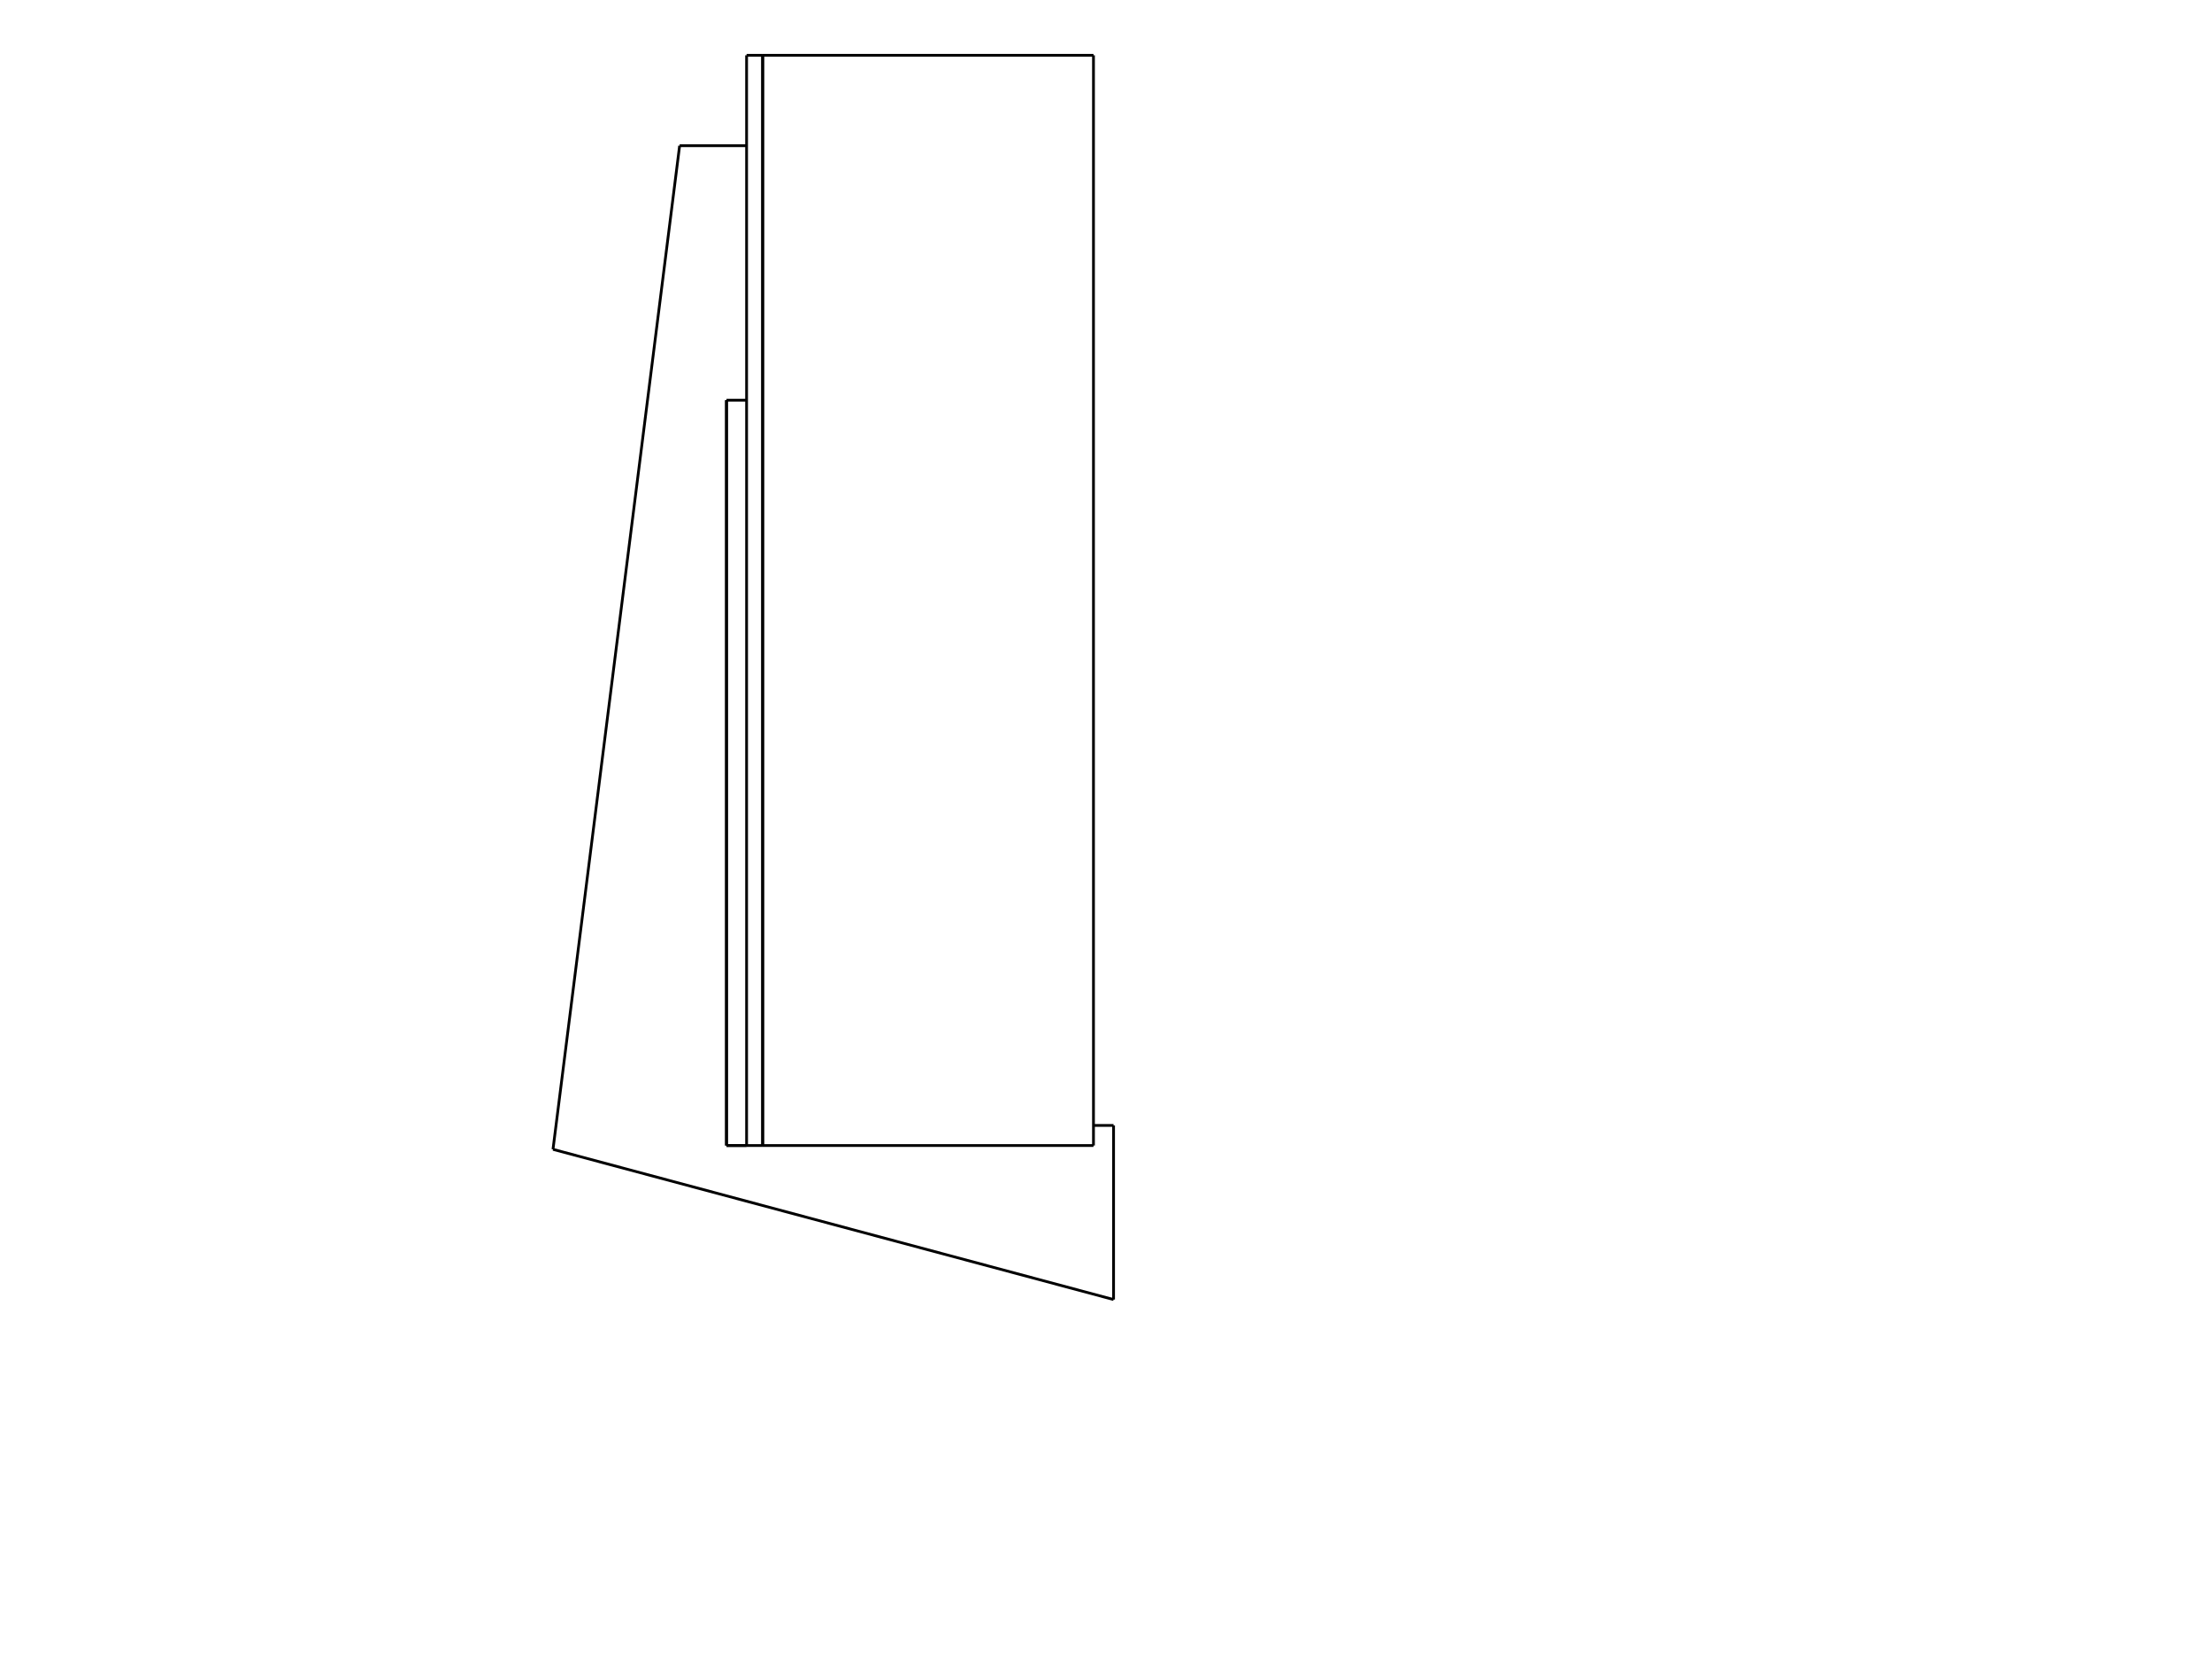
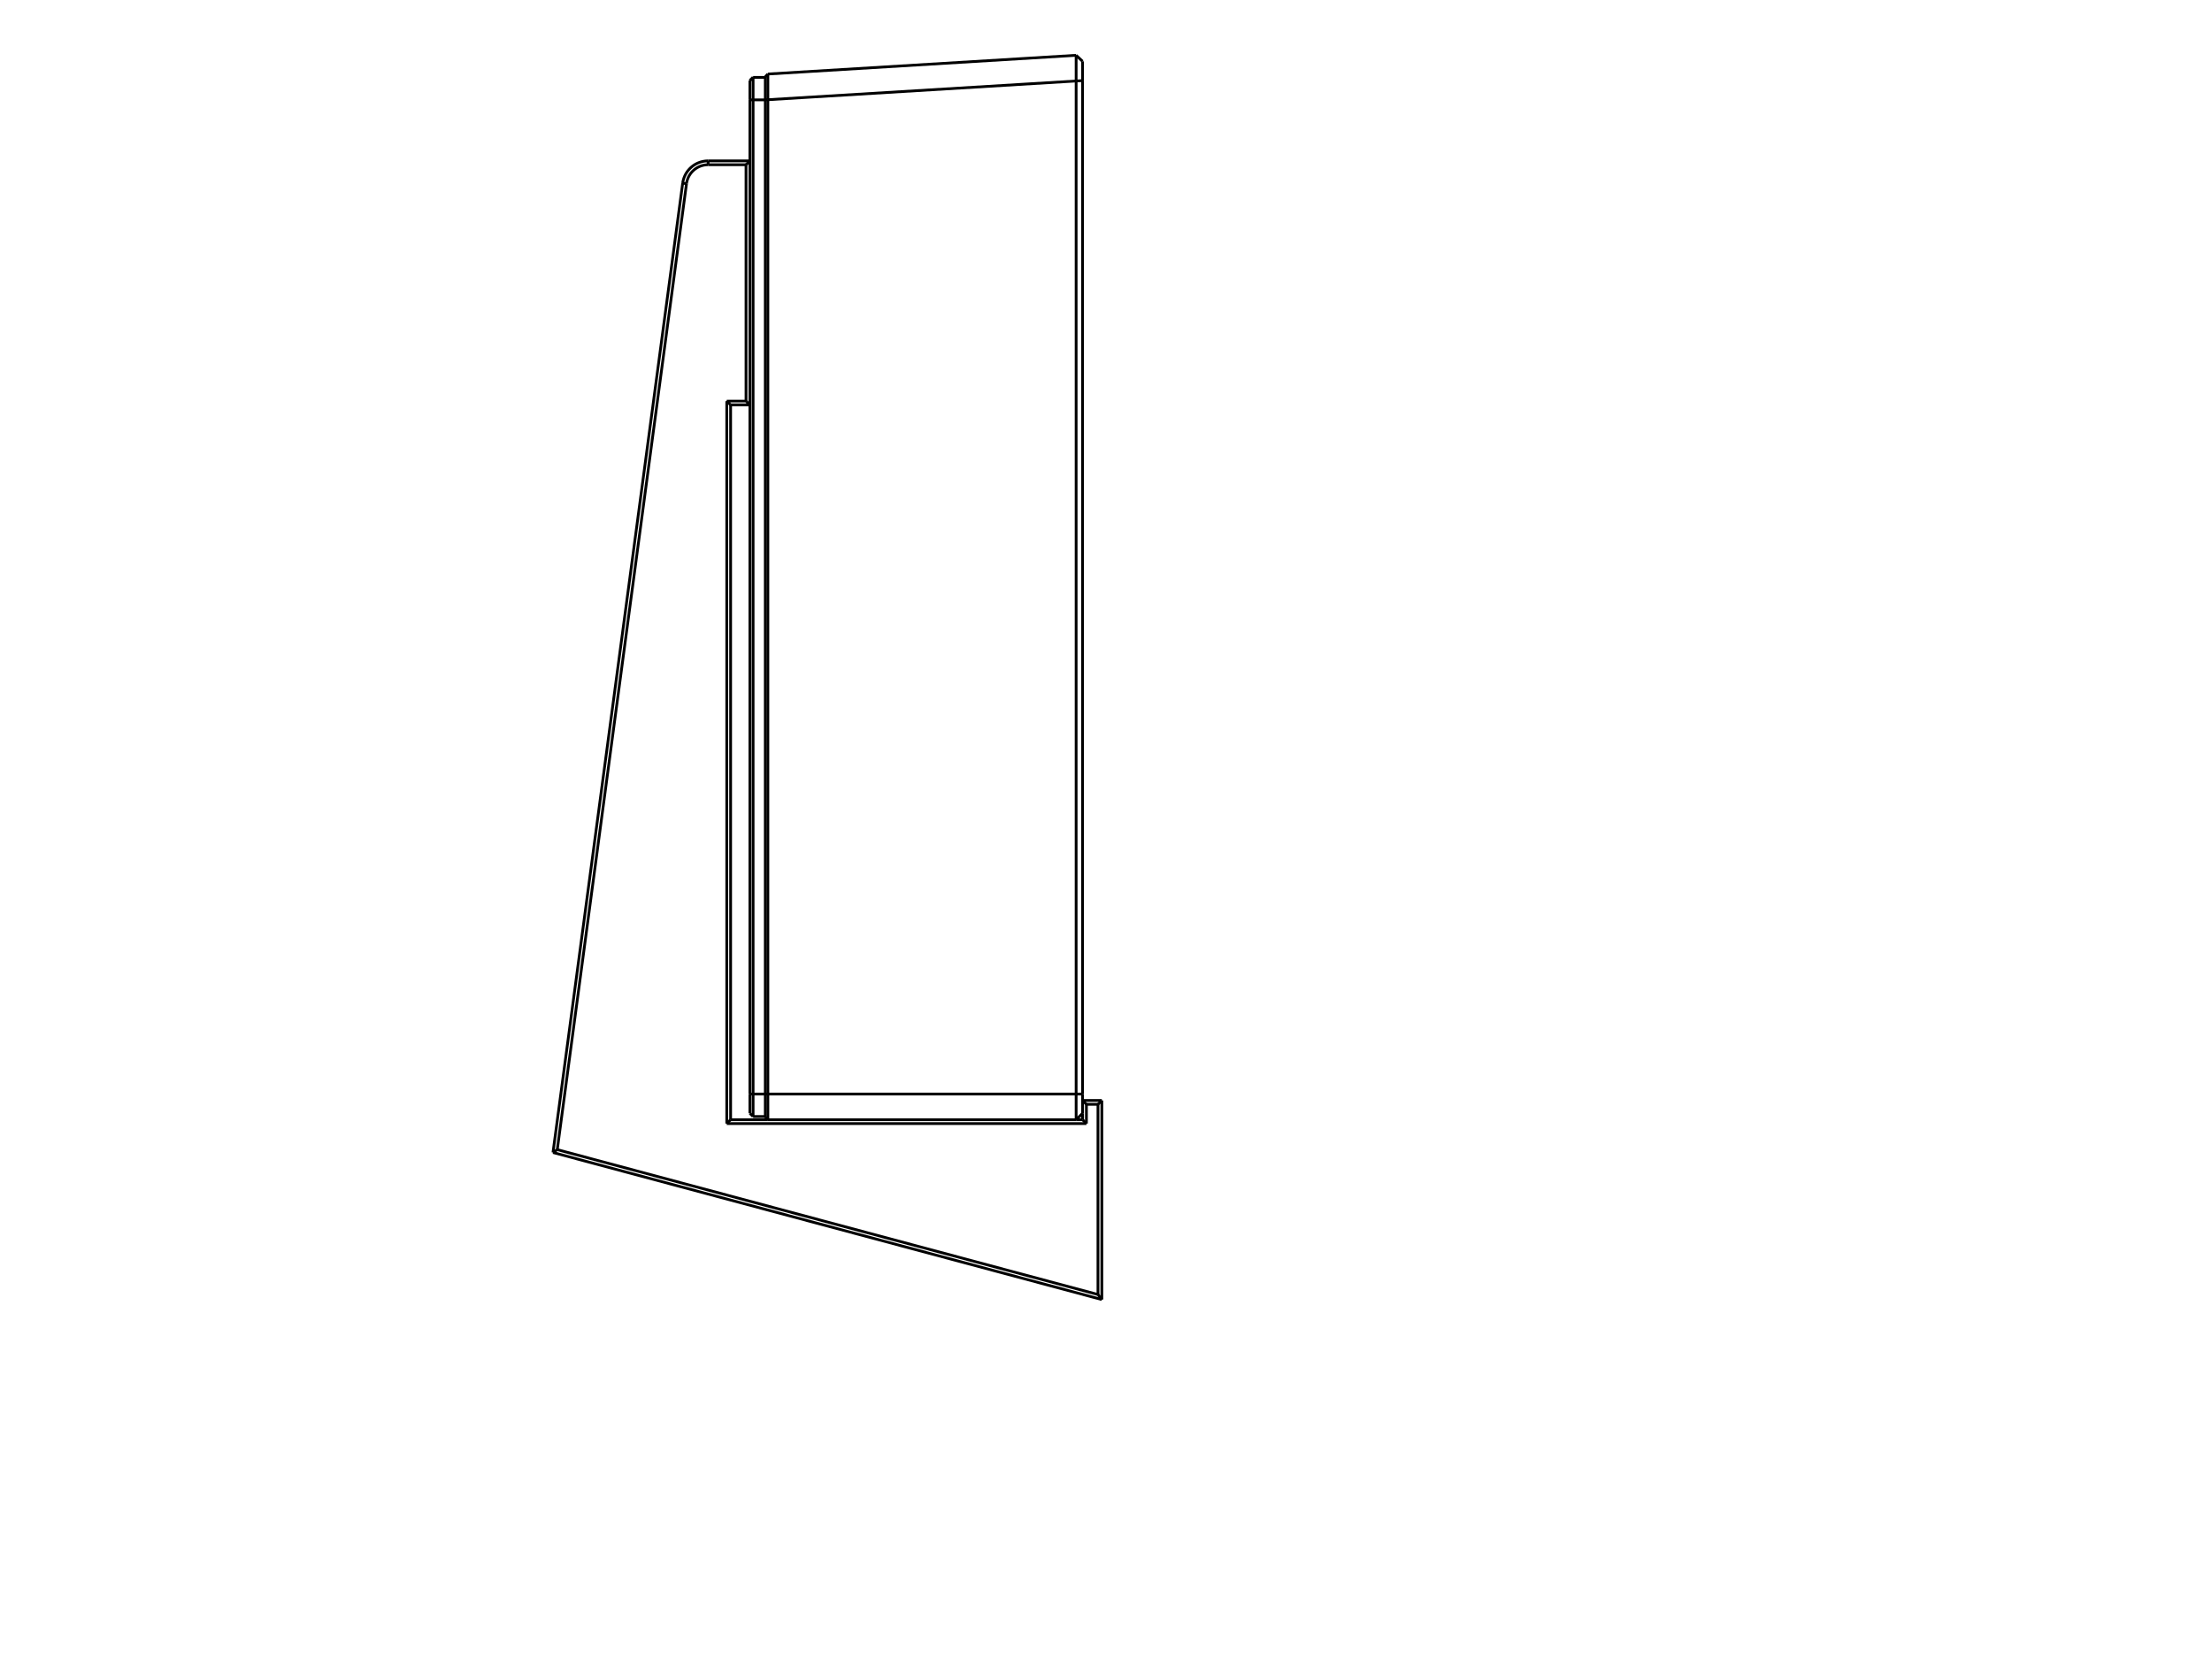
<svg xmlns="http://www.w3.org/2000/svg" width="800.0" height="600.0">
-   <g transform="scale(2.421959, -2.421959)   translate(161.2861,-159.7578)" stroke-width="0.413" fill="none">
-     <g stroke="rgb(160,160,160)" fill="none" stroke-dasharray="0.413,0.413">
+   <g transform="scale(2.322709, -2.322709)   translate(166.5629,-163.0499)" stroke-width="0.431" fill="none">
+     <g stroke="rgb(160,160,160)" fill="none" stroke-dasharray="0.431,0.431">

       </g>
    <g stroke="rgb(0,0,0)" fill="none">
-       <path d="M2.0,-11.3 L-47.4,-11.3 " />
-       <path d="M-47.4,-11.3 L-47.4,151.5 " />
-       <path d="M2.0,151.5 L-47.4,151.5 " />
-       <path d="M2.0,-11.3 L2.0,151.5 " />
-       <path d="M-47.4,-11.3 L-49.8,-11.3 " />
-       <path d="M-49.8,-11.3 L-49.8,151.5 " />
-       <path d="M-47.4,151.5 L-49.8,151.5 " />
-       <path d="M-47.4,-11.3 L-47.4,151.5 " />
-       <path d="M5.0,-34.3 L5.0,-8.3 " />
-       <path d="M-78.708,-11.87 L5.0,-34.3 " />
+       <path d="M2.0,-7.3 L2.0,150.5 " />
+       <path d="M1.0,-7.3 L1.0,150.439 " />
+       <path d="M2.0,153.5 L2.0,153.481 L2.0,153.425 L2.0,153.332 L2.0,153.203 L2.0,153.04 L2.0,152.845 L2.0,152.621 L2.0,152.37 L2.0,152.096 L2.0,151.802 L2.0,151.491 L2.0,151.168 L2.0,150.836 L2.0,150.5 " />
+       <path d="M1.0,154.439 L1.0,154.414 L1.0,154.339 L1.0,154.215 L1.0,154.043 L1.0,153.826 L1.0,153.567 L1.0,153.268 L1.0,152.933 L1.0,152.567 L1.0,152.175 L1.0,151.76 L1.0,151.329 L1.0,150.887 L1.0,150.439 " />
+       <path d="M2.0,153.5 L1.0,154.439 " />
+       <path d="M2.0,-10.3 L1.0,-11.3 " />
+       <path d="M1.0,-11.3 L-47,-11.3 " />
+       <path d="M-47.4,-7.3 L-47.4,147.5 " />
+       <path d="M-47.4,-7.3 L-47.4,-7.703 L-47.4,-8.101 L-47.4,-8.489 L-47.4,-8.862 L-47.4,-9.215 L-47.4,-9.545 L-47.4,-9.846 L-47.4,-10.115 L-47.4,-10.348 L-47.4,-10.543 L-47.4,-10.698 L-47.4,-10.81 L-47.4,-10.877 L-47.4,-10.9 " />
+       <path d="M-47.4,151.1 L-47.4,151.077 L-47.4,151.01 L-47.4,150.898 L-47.4,150.743 L-47.4,150.548 L-47.4,150.315 L-47.4,150.046 L-47.4,149.745 L-47.4,149.415 L-47.4,149.062 L-47.4,148.689 L-47.4,148.301 L-47.4,147.903 L-47.4,147.5 " />
+       <path d="M-47.0,151.524 L-47.4,151.1 " />
+       <path d="M-47.0,151.524 L-47.0,151.499 L-47.0,151.424 L-47.0,151.3 L-47.0,151.128 L-47.0,150.911 L-47.0,150.652 L-47.0,150.353 L-47.0,150.018 L-47.0,149.652 L-47.0,149.26 L-47.0,148.845 L-47.0,148.414 L-47.0,147.972 L-47.0,147.524 " />
+       <path d="M-47.0,-7.3 L-47.0,-7.748 L-47.0,-8.19 L-47.0,-8.621 L-47.0,-9.036 L-47.0,-9.428 L-47.0,-9.794 L-47.0,-10.128 L-47.0,-10.427 L-47.0,-10.687 L-47.0,-10.904 L-47.0,-11.076 L-47.0,-11.2 L-47.0,-11.275 L-47.0,-11.3 " />
+       <path d="M-47,-11.3 L-47.4,-10.9 " />
+       <path d="M-47.0,-7.3 L-47.0,147.524 " />
+       <path d="M1.0,-7.3 L1.0,-7.748 L1.0,-8.19 L1.0,-8.621 L1.0,-9.036 L1.0,-9.428 L1.0,-9.794 L1.0,-10.128 L1.0,-10.427 L1.0,-10.687 L1.0,-10.904 L1.0,-11.076 L1.0,-11.2 L1.0,-11.275 L1.0,-11.3 " />
+       <path d="M1.0,154.439 L-47.0,151.524 " />
+       <path d="M2.0,-7.3 L2.0,-7.636 L2.0,-7.968 L2.0,-8.291 L2.0,-8.602 L2.0,-8.896 L2.0,-9.17 L2.0,-9.421 L2.0,-9.645 L2.0,-9.84 L2.0,-10.003 L2.0,-10.132 L2.0,-10.225 L2.0,-10.281 L2.0,-10.3 " />
+       <path d="M-49.3,-7.3 L-49.3,147.5 " />
+       <path d="M-47.4,-10.8 L-49.3,-10.8 " />
+       <path d="M-49.3,-7.3 L-49.3,-7.692 L-49.3,-8.079 L-49.3,-8.456 L-49.3,-8.819 L-49.3,-9.162 L-49.3,-9.482 L-49.3,-9.775 L-49.3,-10.036 L-49.3,-10.264 L-49.3,-10.453 L-49.3,-10.604 L-49.3,-10.712 L-49.3,-10.778 L-49.3,-10.8 " />
+       <path d="M-49.8,-7.3 L-49.8,147.5 " />
+       <path d="M-49.3,151.0 L-49.3,150.978 L-49.3,150.912 L-49.3,150.804 L-49.3,150.653 L-49.3,150.464 L-49.3,150.236 L-49.3,149.975 L-49.3,149.682 L-49.3,149.362 L-49.3,149.019 L-49.3,148.656 L-49.3,148.279 L-49.3,147.892 L-49.3,147.5 " />
+       <path d="M-47.4,151.0 L-49.3,151.0 " />
+       <path d="M-49.3,-10.8 L-49.8,-10.3 " />
+       <path d="M-49.8,-7.3 L-49.8,-7.636 L-49.8,-7.968 L-49.8,-8.291 L-49.8,-8.602 L-49.8,-8.896 L-49.8,-9.17 L-49.8,-9.421 L-49.8,-9.645 L-49.8,-9.84 L-49.8,-10.003 L-49.8,-10.132 L-49.8,-10.225 L-49.8,-10.281 L-49.8,-10.3 " />
+       <path d="M-49.8,150.5 L-49.8,150.481 L-49.8,150.425 L-49.8,150.332 L-49.8,150.203 L-49.8,150.04 L-49.8,149.845 L-49.8,149.621 L-49.8,149.37 L-49.8,149.096 L-49.8,148.802 L-49.8,148.491 L-49.8,148.168 L-49.8,147.836 L-49.8,147.5 " />
+       <path d="M-49.3,151.0 L-49.8,150.5 " />
+       <path d="M-49.3,151 L-49.8,150.5 " />
+       <path d="M-49.8,138.0 L-56.299,138.0 " />
+       <path d="M-56.299,138.0 L-56.474,137.996 L-56.648,137.985 L-56.821,137.966 L-56.993,137.939 L-57.164,137.905 L-57.333,137.864 L-57.501,137.815 L-57.666,137.759 L-57.828,137.696 L-57.988,137.626 L-58.144,137.549 L-58.297,137.466 L-58.446,137.375 L-58.591,137.279 L-58.732,137.176 L-58.868,137.067 L-58.999,136.952 L-59.125,136.832 L-59.245,136.706 L-59.36,136.575 L-59.47,136.439 L-59.573,136.299 L-59.67,136.154 L-59.761,136.005 L-59.845,135.853 L-59.922,135.696 L-59.992,135.537 L-60.056,135.375 L-60.112,135.21 L-60.161,135.043 L-60.203,134.873 L-60.237,134.703 L-60.264,134.53 " />
+       <path d="M-49.8,138 L-50.4,137.4 " />
+       <path d="M-50.4,137.4 L-56.299,137.4 " />
+       <path d="M-60.264,134.53 L-80.457,-16.402 " />
+       <path d="M-56.299,137.4 L-56.462,137.396 L-56.625,137.384 L-56.787,137.365 L-56.947,137.338 L-57.106,137.303 L-57.264,137.26 L-57.419,137.21 L-57.571,137.153 L-57.721,137.089 L-57.867,137.017 L-58.01,136.938 L-58.149,136.853 L-58.283,136.761 L-58.413,136.663 L-58.539,136.559 L-58.659,136.448 L-58.773,136.333 L-58.882,136.211 L-58.985,136.085 L-59.082,135.954 L-59.172,135.819 L-59.256,135.679 L-59.333,135.535 L-59.403,135.388 L-59.466,135.238 L-59.522,135.085 L-59.57,134.929 L-59.611,134.771 L-59.644,134.612 L-59.669,134.451 " />
+       <path d="M-49.8,100.0 L-50.4,100.6 " />
+       <path d="M-50.4,100.6 L-50.4,137.4 " />
+       <path d="M-53.4,100.6 L-50.4,100.6 " />
+       <path d="M-59.669,134.451 L-79.792,-15.959 " />
+       <path d="M-53.4,-11.9 L-53.4,100.6 " />
+       <path d="M-79.792,-15.959 L4.4,-38.518 " />
+       <path d="M2.6,-11.9 L-53.4,-11.9 " />
+       <path d="M4.4,-38.518 L4.4,-8.9 " />
+       <path d="M2.6,-8.9 L2.6,-11.9 " />
+       <path d="M4.4,-8.9 L2.6,-8.9 " />
+       <path d="M-52.8,100.0 L-49.8,100.0 " />
+       <path d="M-80.457,-16.402 L-79.792,-15.959 " />
+       <path d="M-80.457,-16.402 L5.0,-39.3 " />
+       <path d="M-52.8,100.0 L-53.4,100.6 " />
+       <path d="M-52.8,-11.3 L-53.4,-11.9 " />
+       <path d="M-52.8,-11.3 L-52.8,100 " />
+       <path d="M5.0,-39.3 L4.4,-38.518 " />
+       <path d="M2,-11.3 L2.6,-11.9 " />
+       <path d="M2.0,-11.3 L1.0,-11.3 " />
+       <path d="M-47.0,-11.3 L-52.8,-11.3 " />
+       <path d="M5.0,-39.3 L5.0,-8.3 " />
+       <path d="M5,-8.3 L4.4,-8.9 " />
+       <path d="M2,-8.3 L2.6,-8.9 " />
+       <path d="M2.0,-10.3 L2.0,-11.3 " />
      <path d="M5.0,-8.3 L2.0,-8.3 " />
-       <path d="M-49.8,-11.3 L-52.8,-11.3 " />
-       <path d="M-52.8,-11.3 L-52.8,100 " />
-       <path d="M-52.8,100.0 L-49.8,100.0 " />
-       <path d="M-49.8,138.0 L-59.8,138.0 " />
-       <path d="M-59.8,138.0 L-78.708,-11.87 " />
-       <path d="M-49.8,-11.3 L-52.8,-11.3 " />
-       <path d="M-52.8,-11.3 L-52.8,100 " />
+       <path d="M2.0,-7.3 L1.0,-7.3 " />
+       <path d="M2.0,150.5 L1.0,150.439 " />
+       <path d="M-47.0,147.524 L-47.4,147.5 " />
+       <path d="M-47.0,-7.3 L-47.4,-7.3 " />
+       <path d="M1.0,-7.3 L-47.0,-7.3 " />
+       <path d="M1.0,150.439 L-47.0,147.524 " />
+       <path d="M-47.4,-7.3 L-49.3,-7.3 " />
+       <path d="M-47.4,147.5 L-49.3,147.5 " />
+       <path d="M-49.3,-7.3 L-49.8,-7.3 " />
+       <path d="M-49.3,147.5 L-49.8,147.5 " />
+       <path d="M-56.299,138.0 L-56.299,137.4 " />
+       <path d="M-60.264,134.53 L-59.669,134.451 " />
+       <path d="M-42.0,151.828 L-42.0,151.828 " />
    </g>
  </g>
</svg>
